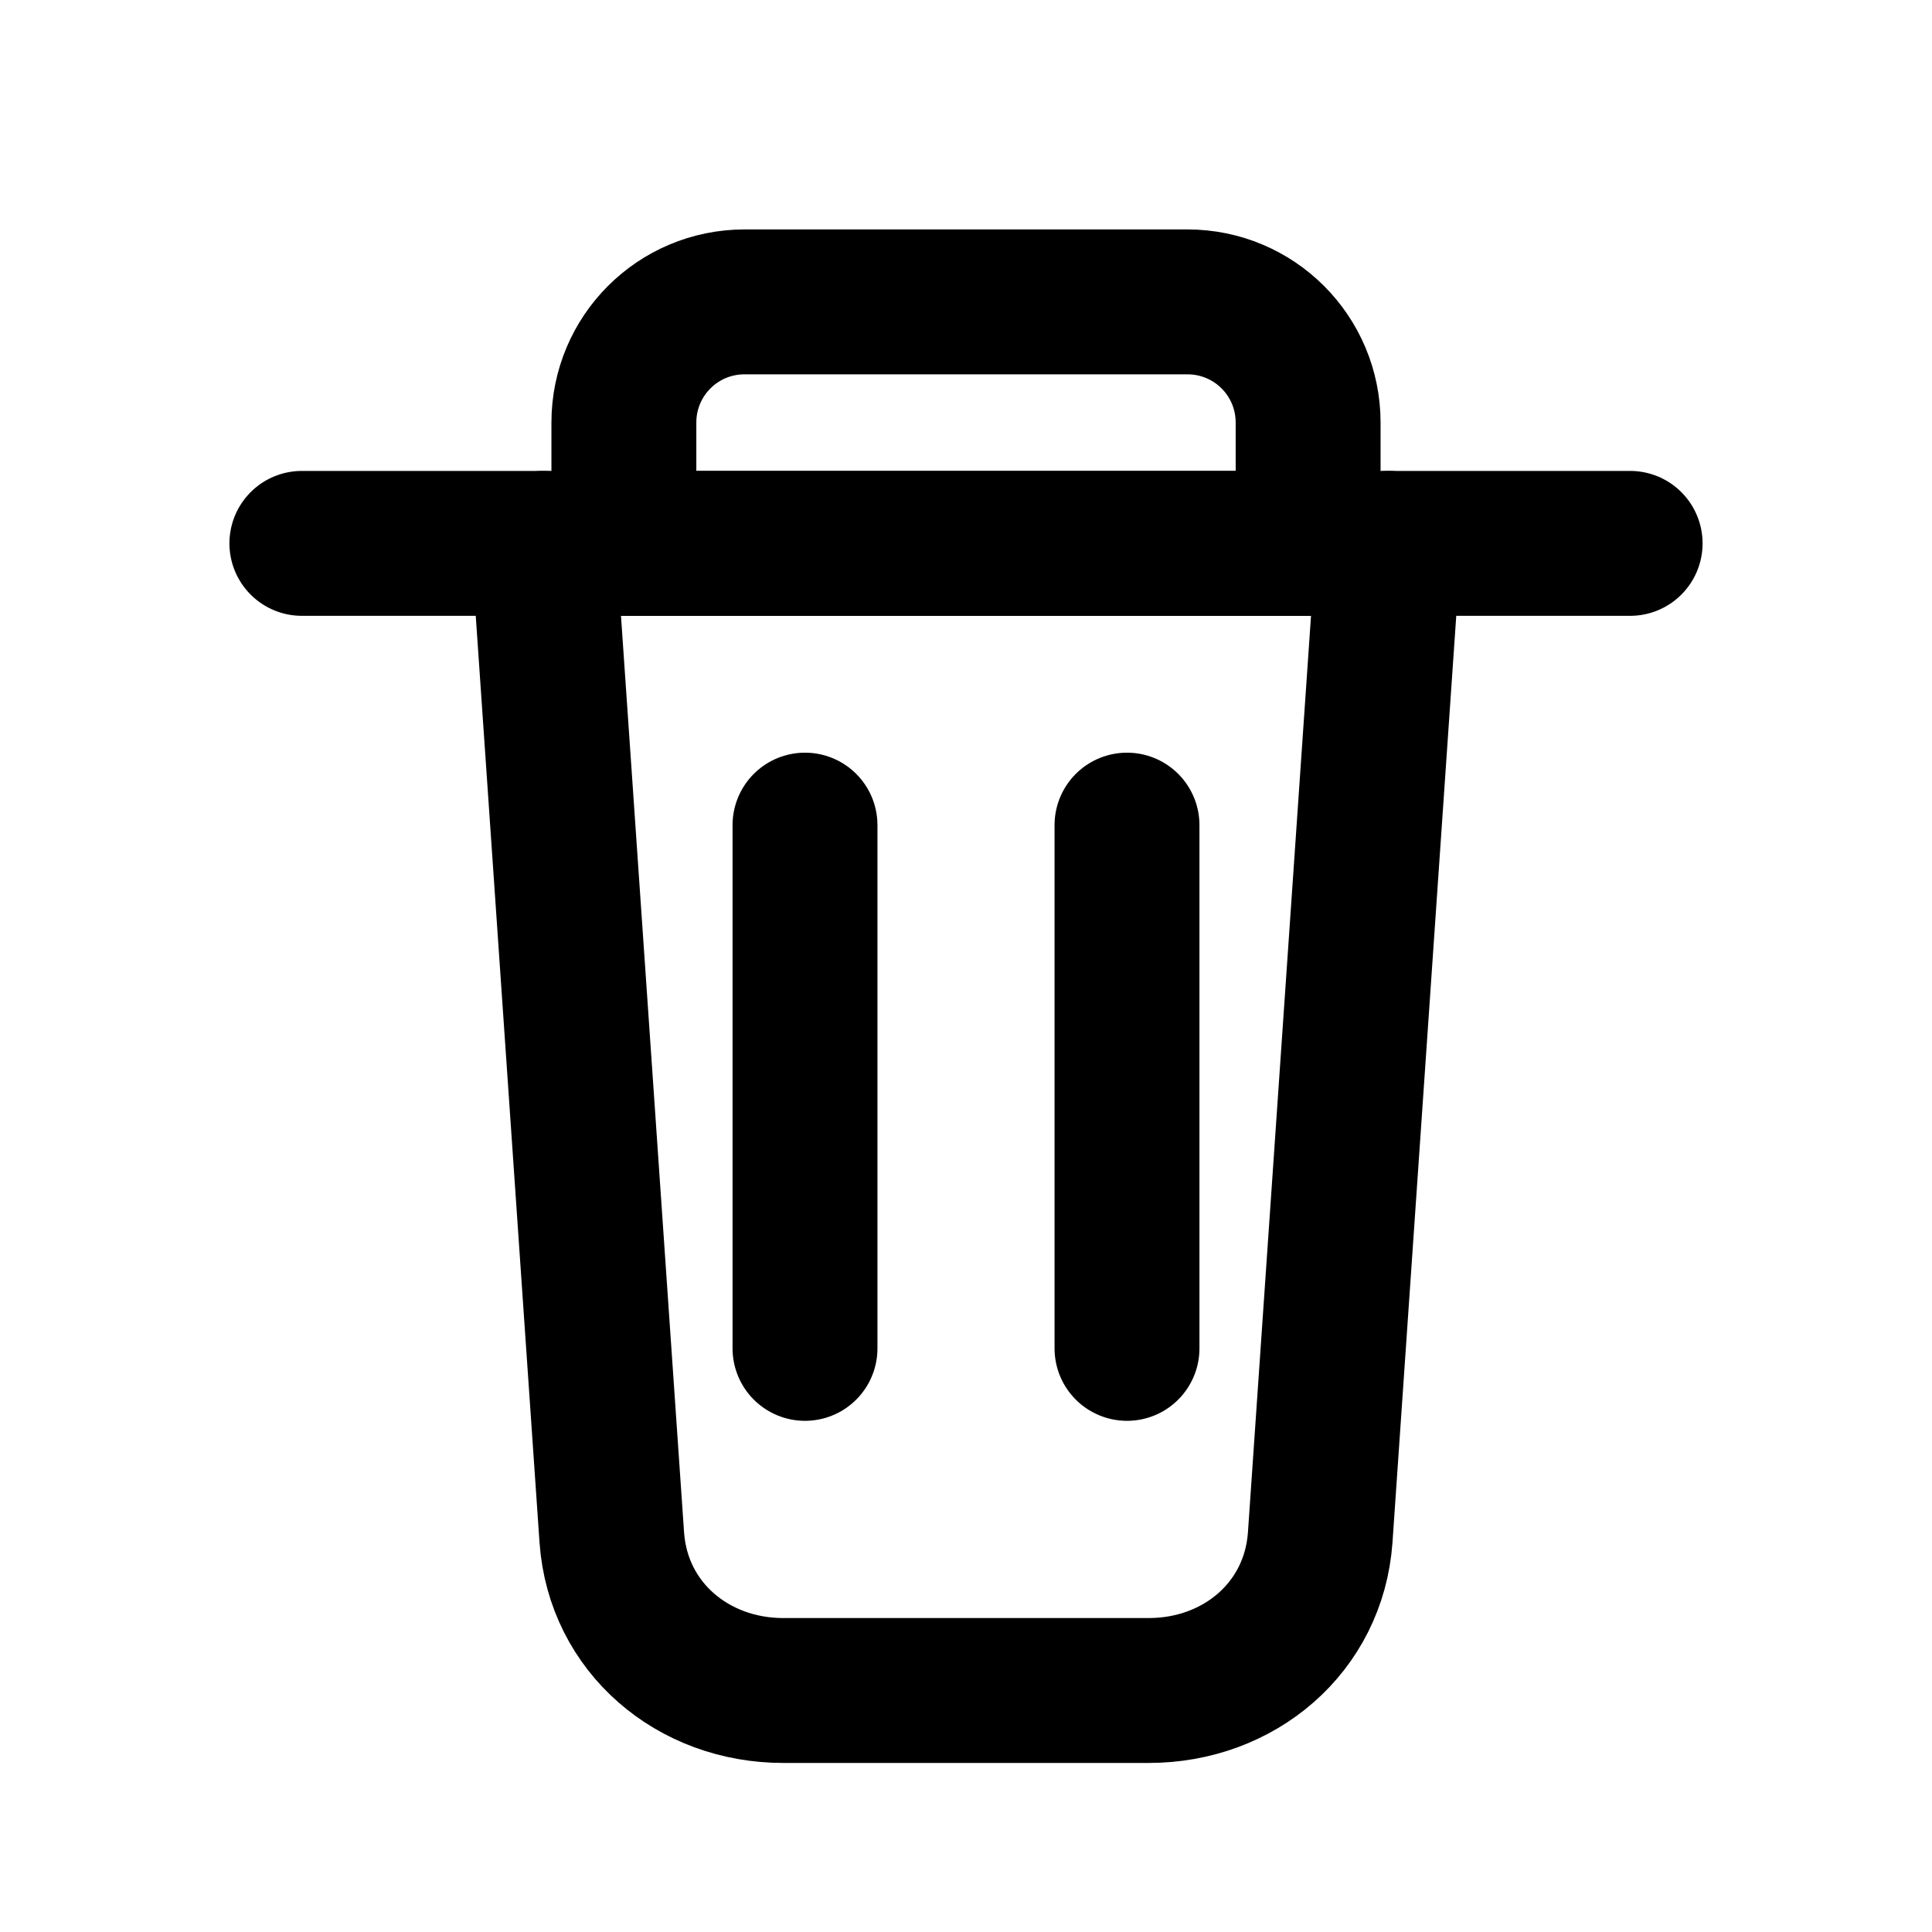
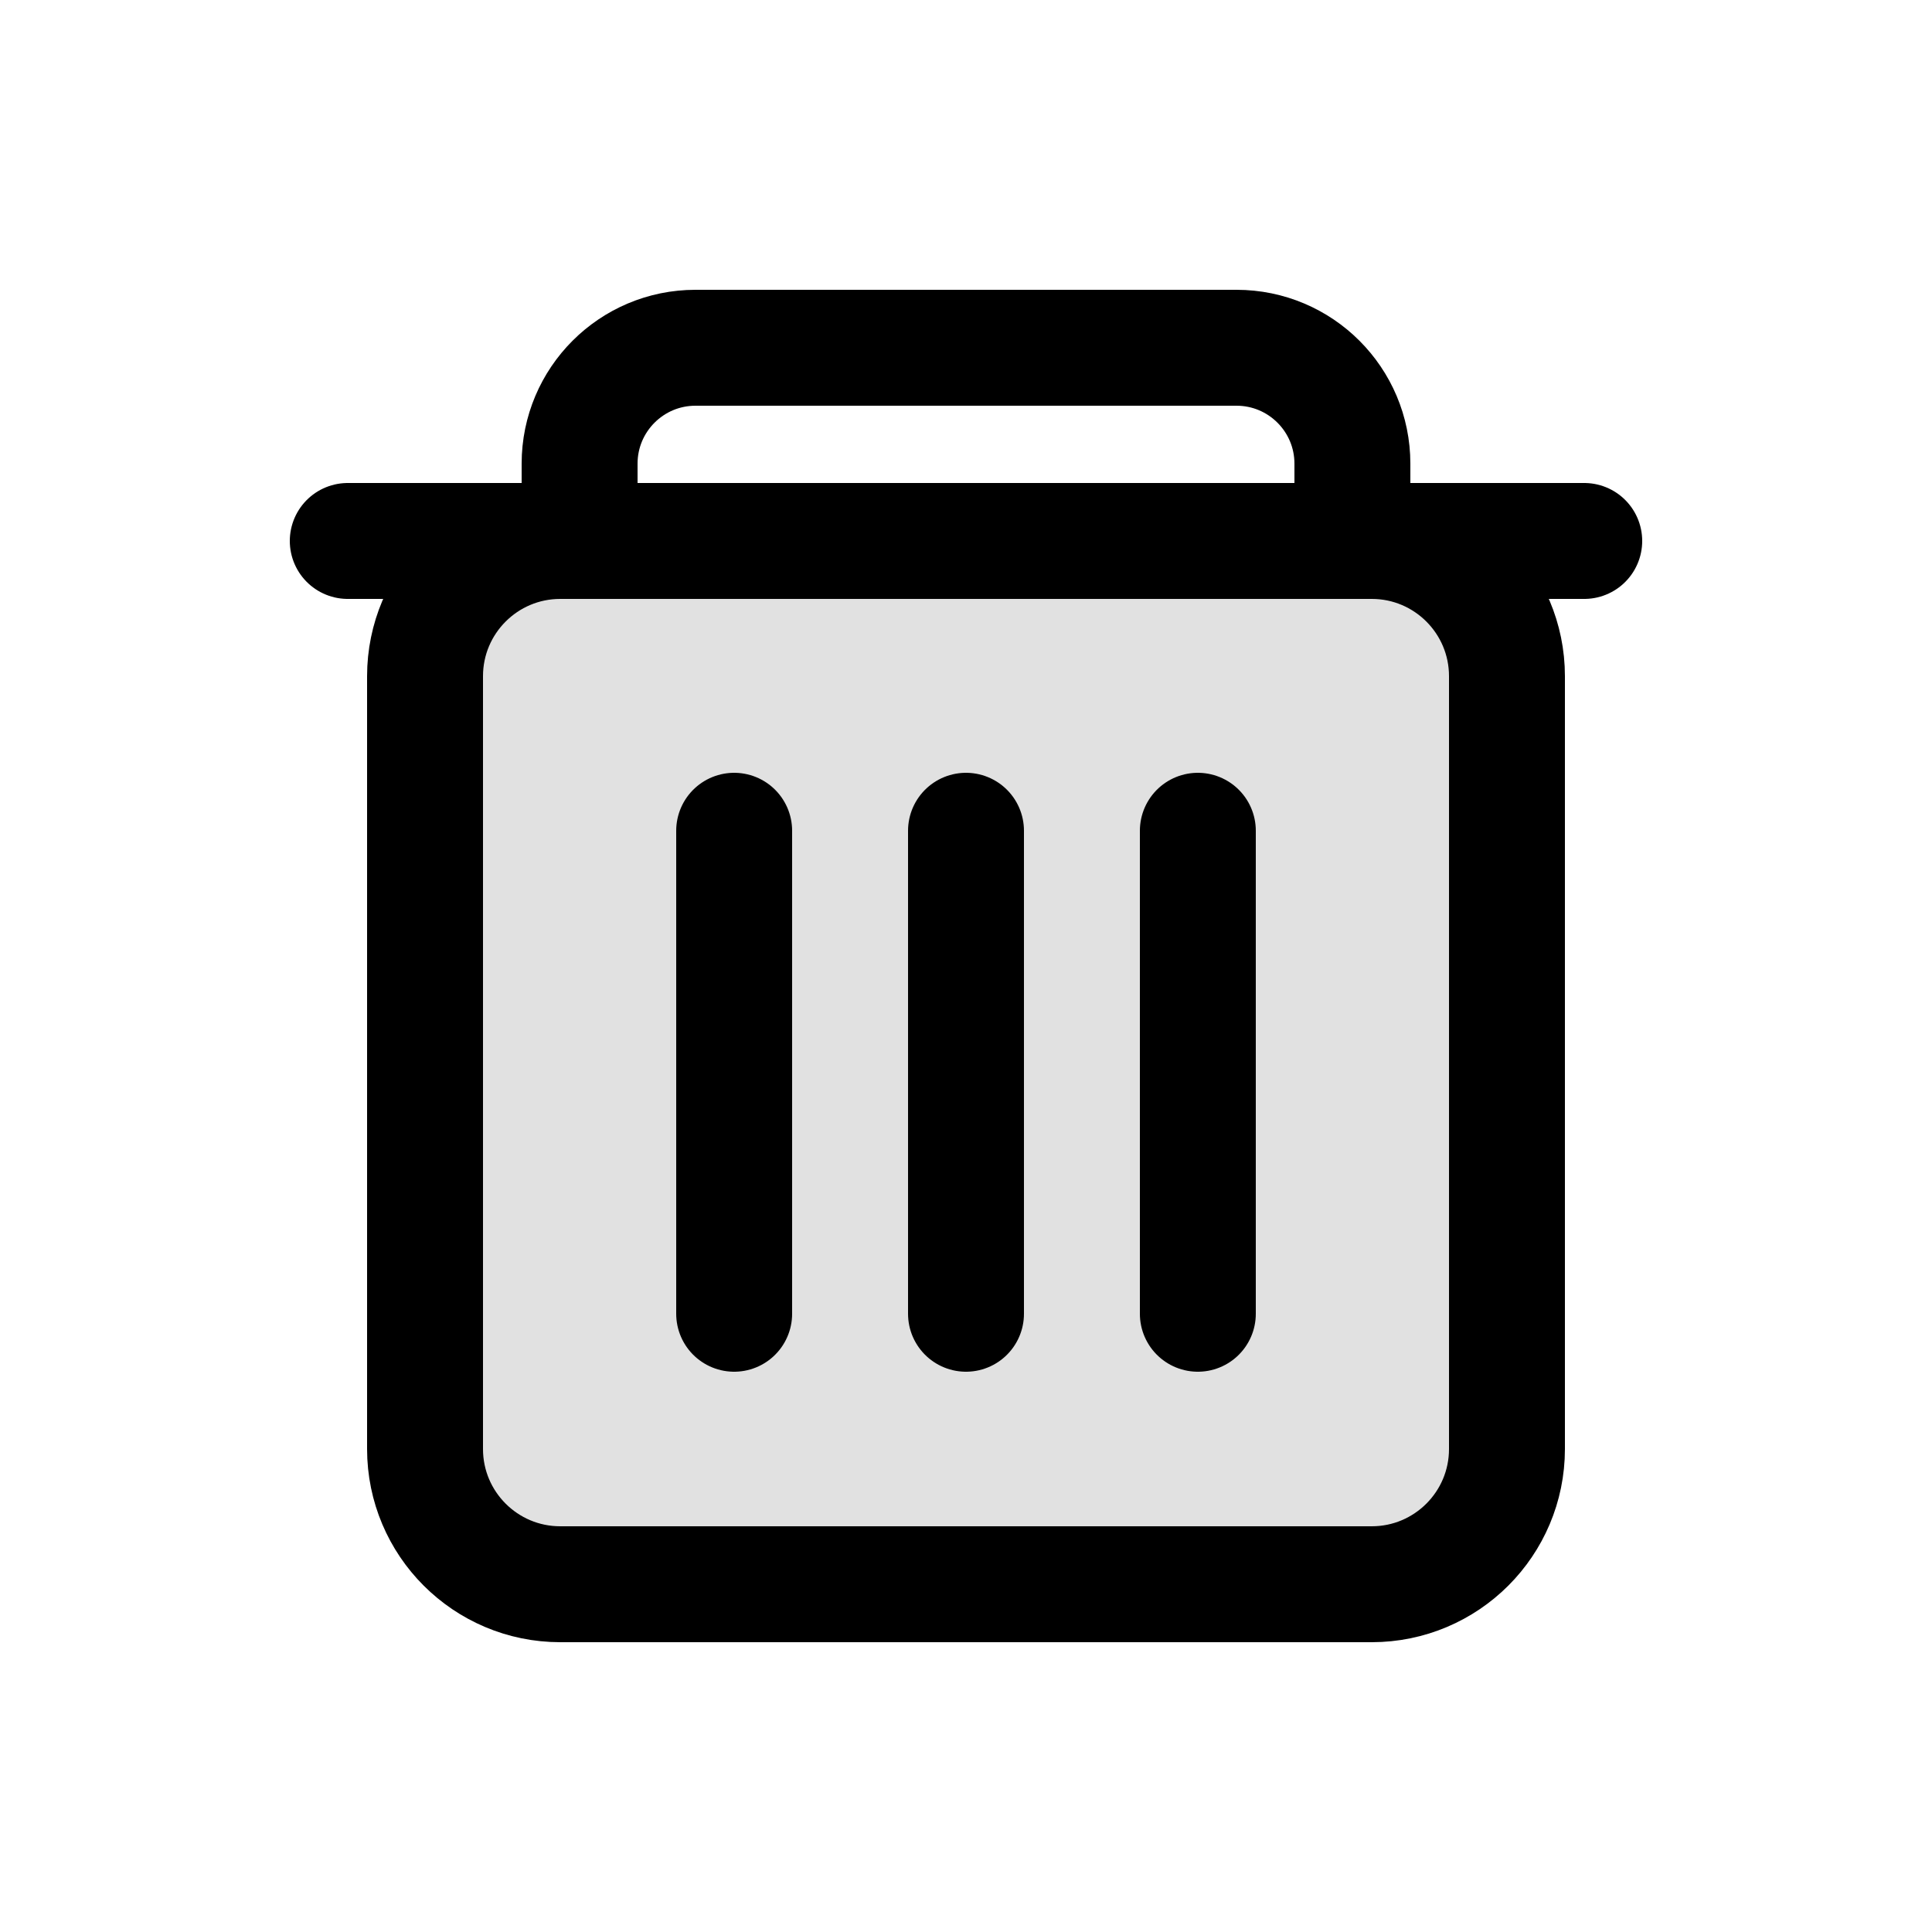
- <svg xmlns="http://www.w3.org/2000/svg" viewBox="0 0 24 24" fill="none">
-   <path d="M3.75 6.75h16.5" stroke="currentColor" stroke-width="1.8" stroke-linecap="round" />
-   <path d="M9.25 3.75h5.5c.83 0 1.5.67 1.5 1.5v1.5h-8.5v-1.5c0-.83.67-1.5 1.5-1.5Z" stroke="currentColor" stroke-width="1.8" stroke-linejoin="round" />
-   <path d="M6.75 6.75 7.6 19.1c.08 1.12 1.01 1.9 2.13 1.9h4.54c1.12 0 2.05-.78 2.13-1.9l.85-12.35" stroke="currentColor" stroke-width="1.8" stroke-linecap="round" stroke-linejoin="round" />
-   <path d="M10 10.25v6.5M14 10.25v6.5" stroke="currentColor" stroke-width="1.8" stroke-linecap="round" />
+ <svg xmlns="http://www.w3.org/2000/svg" viewBox="0 0 100 100" fill="none">
+   <path d="M18 28H82" stroke="currentColor" stroke-width="6" stroke-linecap="round" stroke-linejoin="round" />
+   <path d="M36 18H64C67.314 18 70 20.686 70 24V28H30V24C30 20.686 32.686 18 36 18Z" stroke="currentColor" stroke-width="6" stroke-linecap="round" stroke-linejoin="round" />
+   <rect x="22" y="28" width="56" height="54" rx="7" fill="currentColor" fill-opacity="0.12" stroke="currentColor" stroke-width="6" stroke-linejoin="round" />
+   <path d="M38 43V68" stroke="currentColor" stroke-width="6" stroke-linecap="round" />
+   <path d="M50 43V68" stroke="currentColor" stroke-width="6" stroke-linecap="round" />
+   <path d="M62 43V68" stroke="currentColor" stroke-width="6" stroke-linecap="round" />
</svg>
